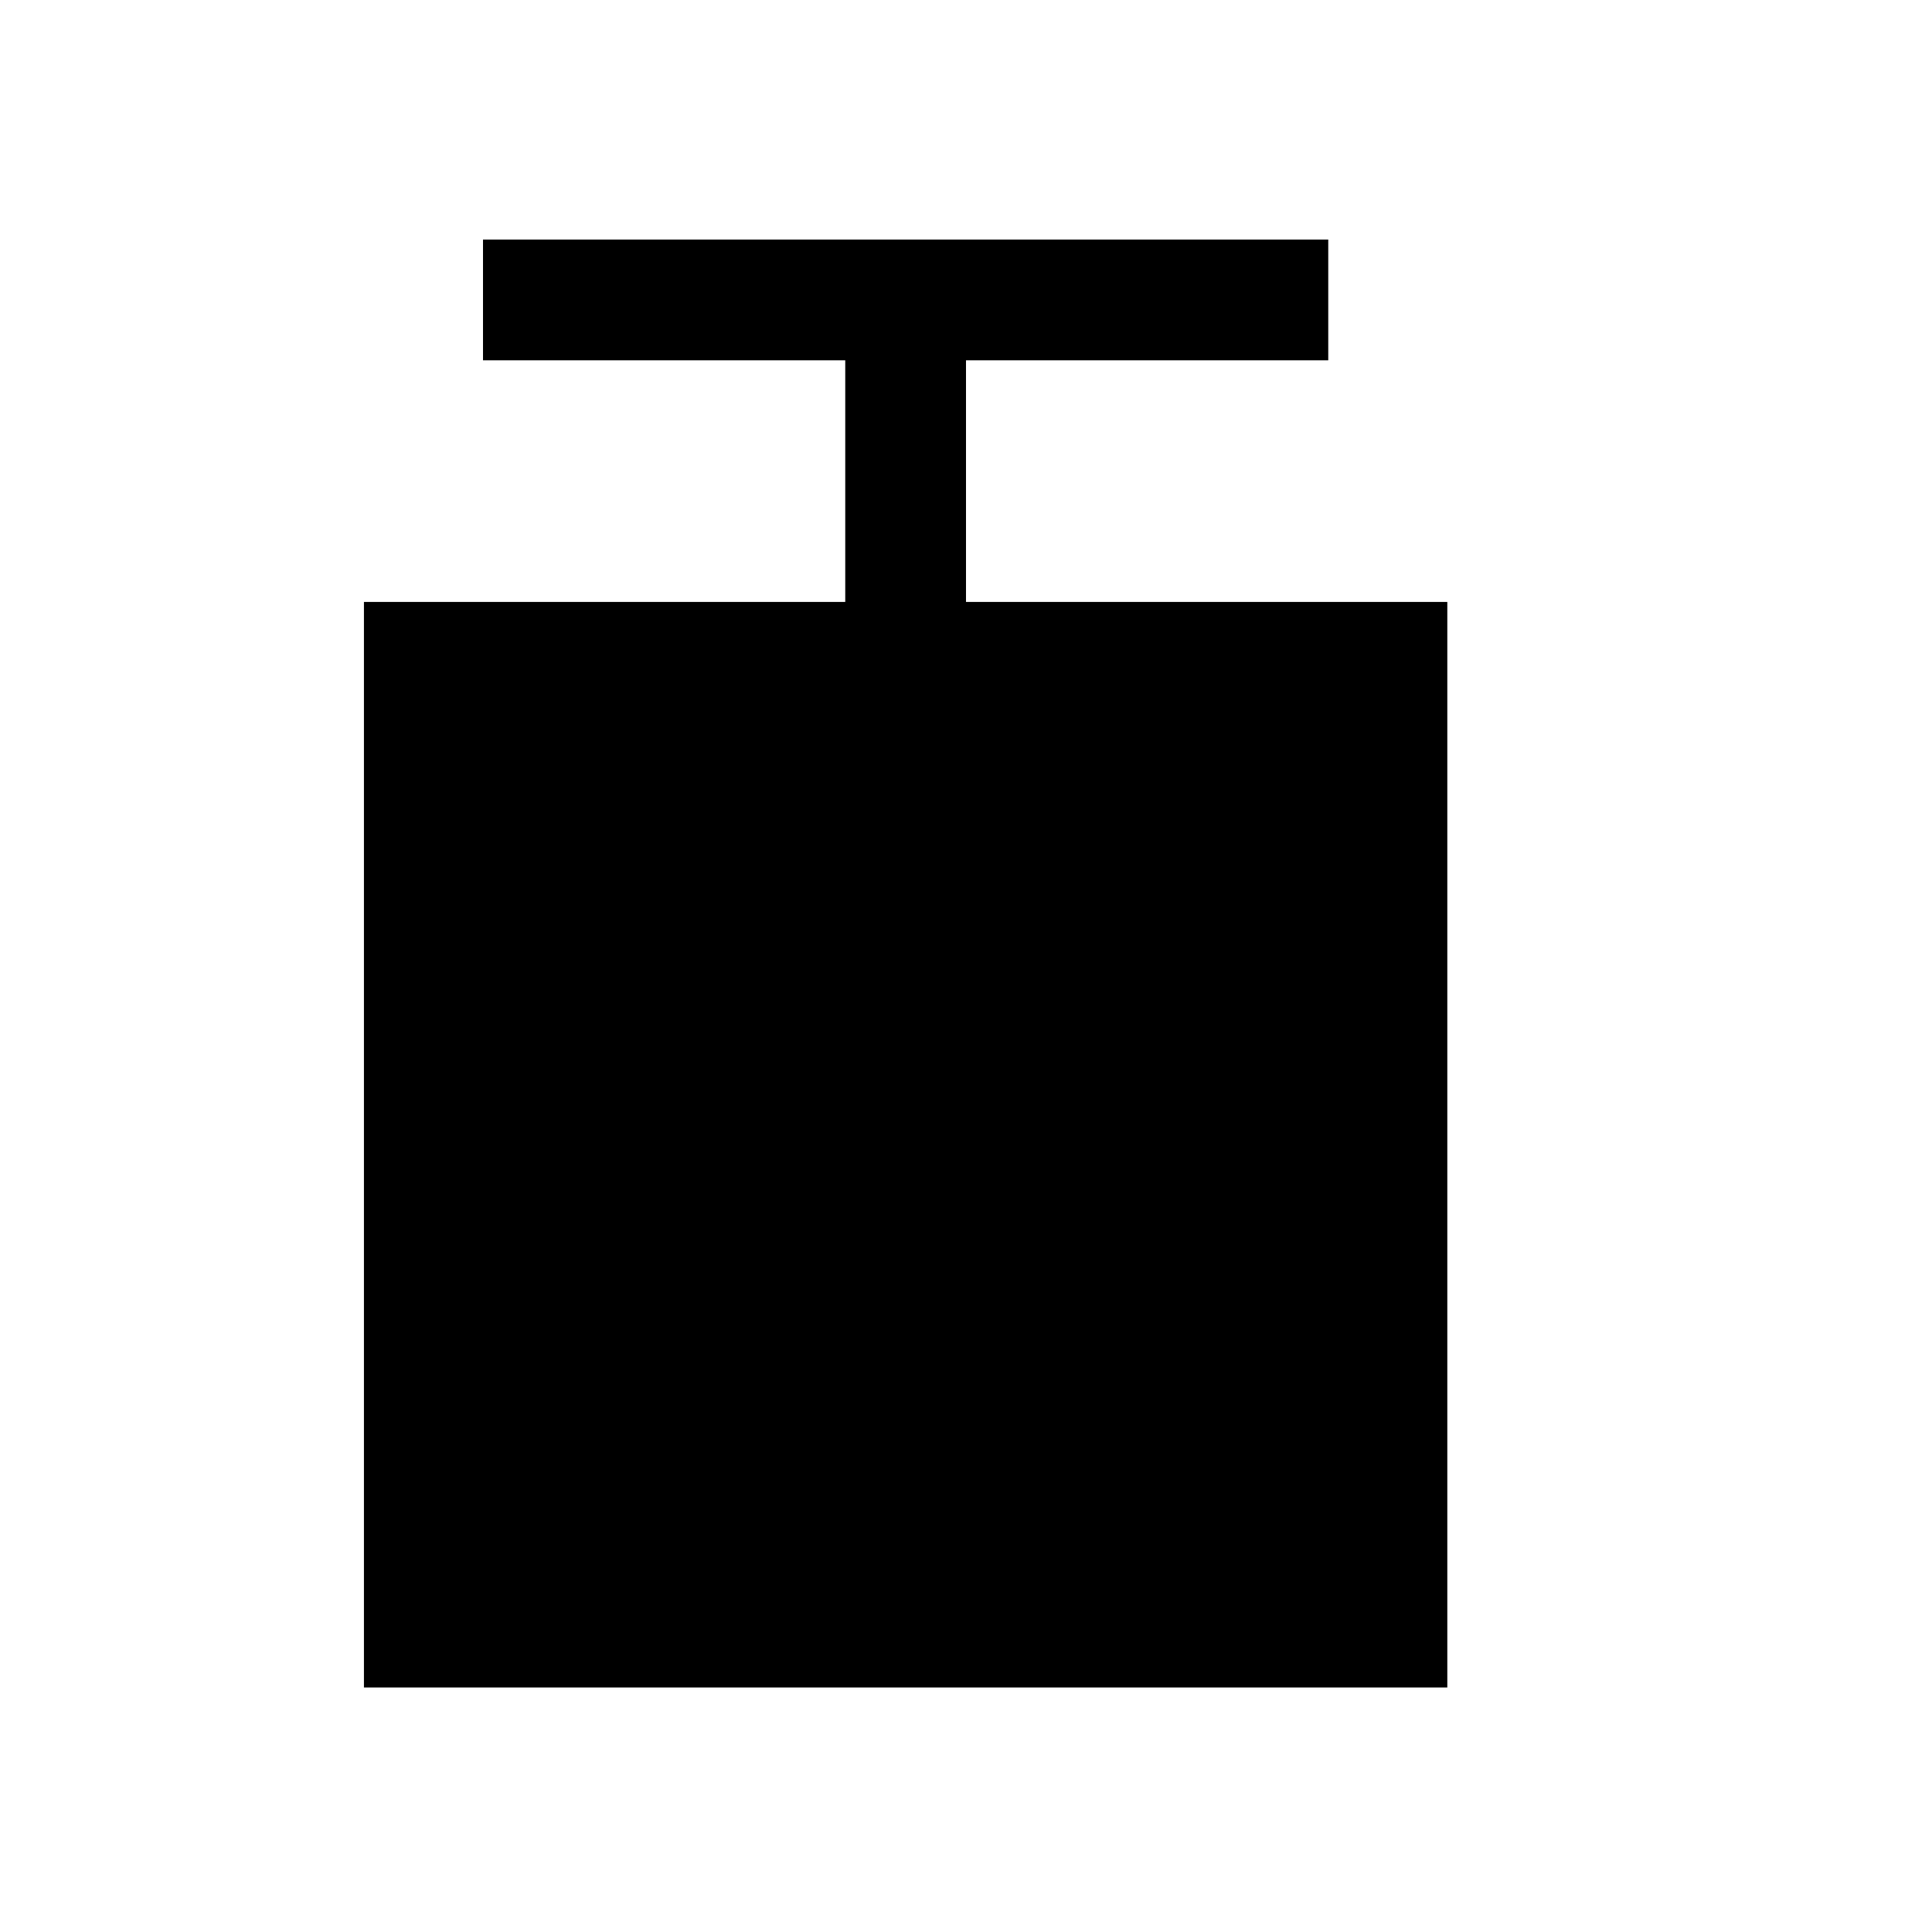
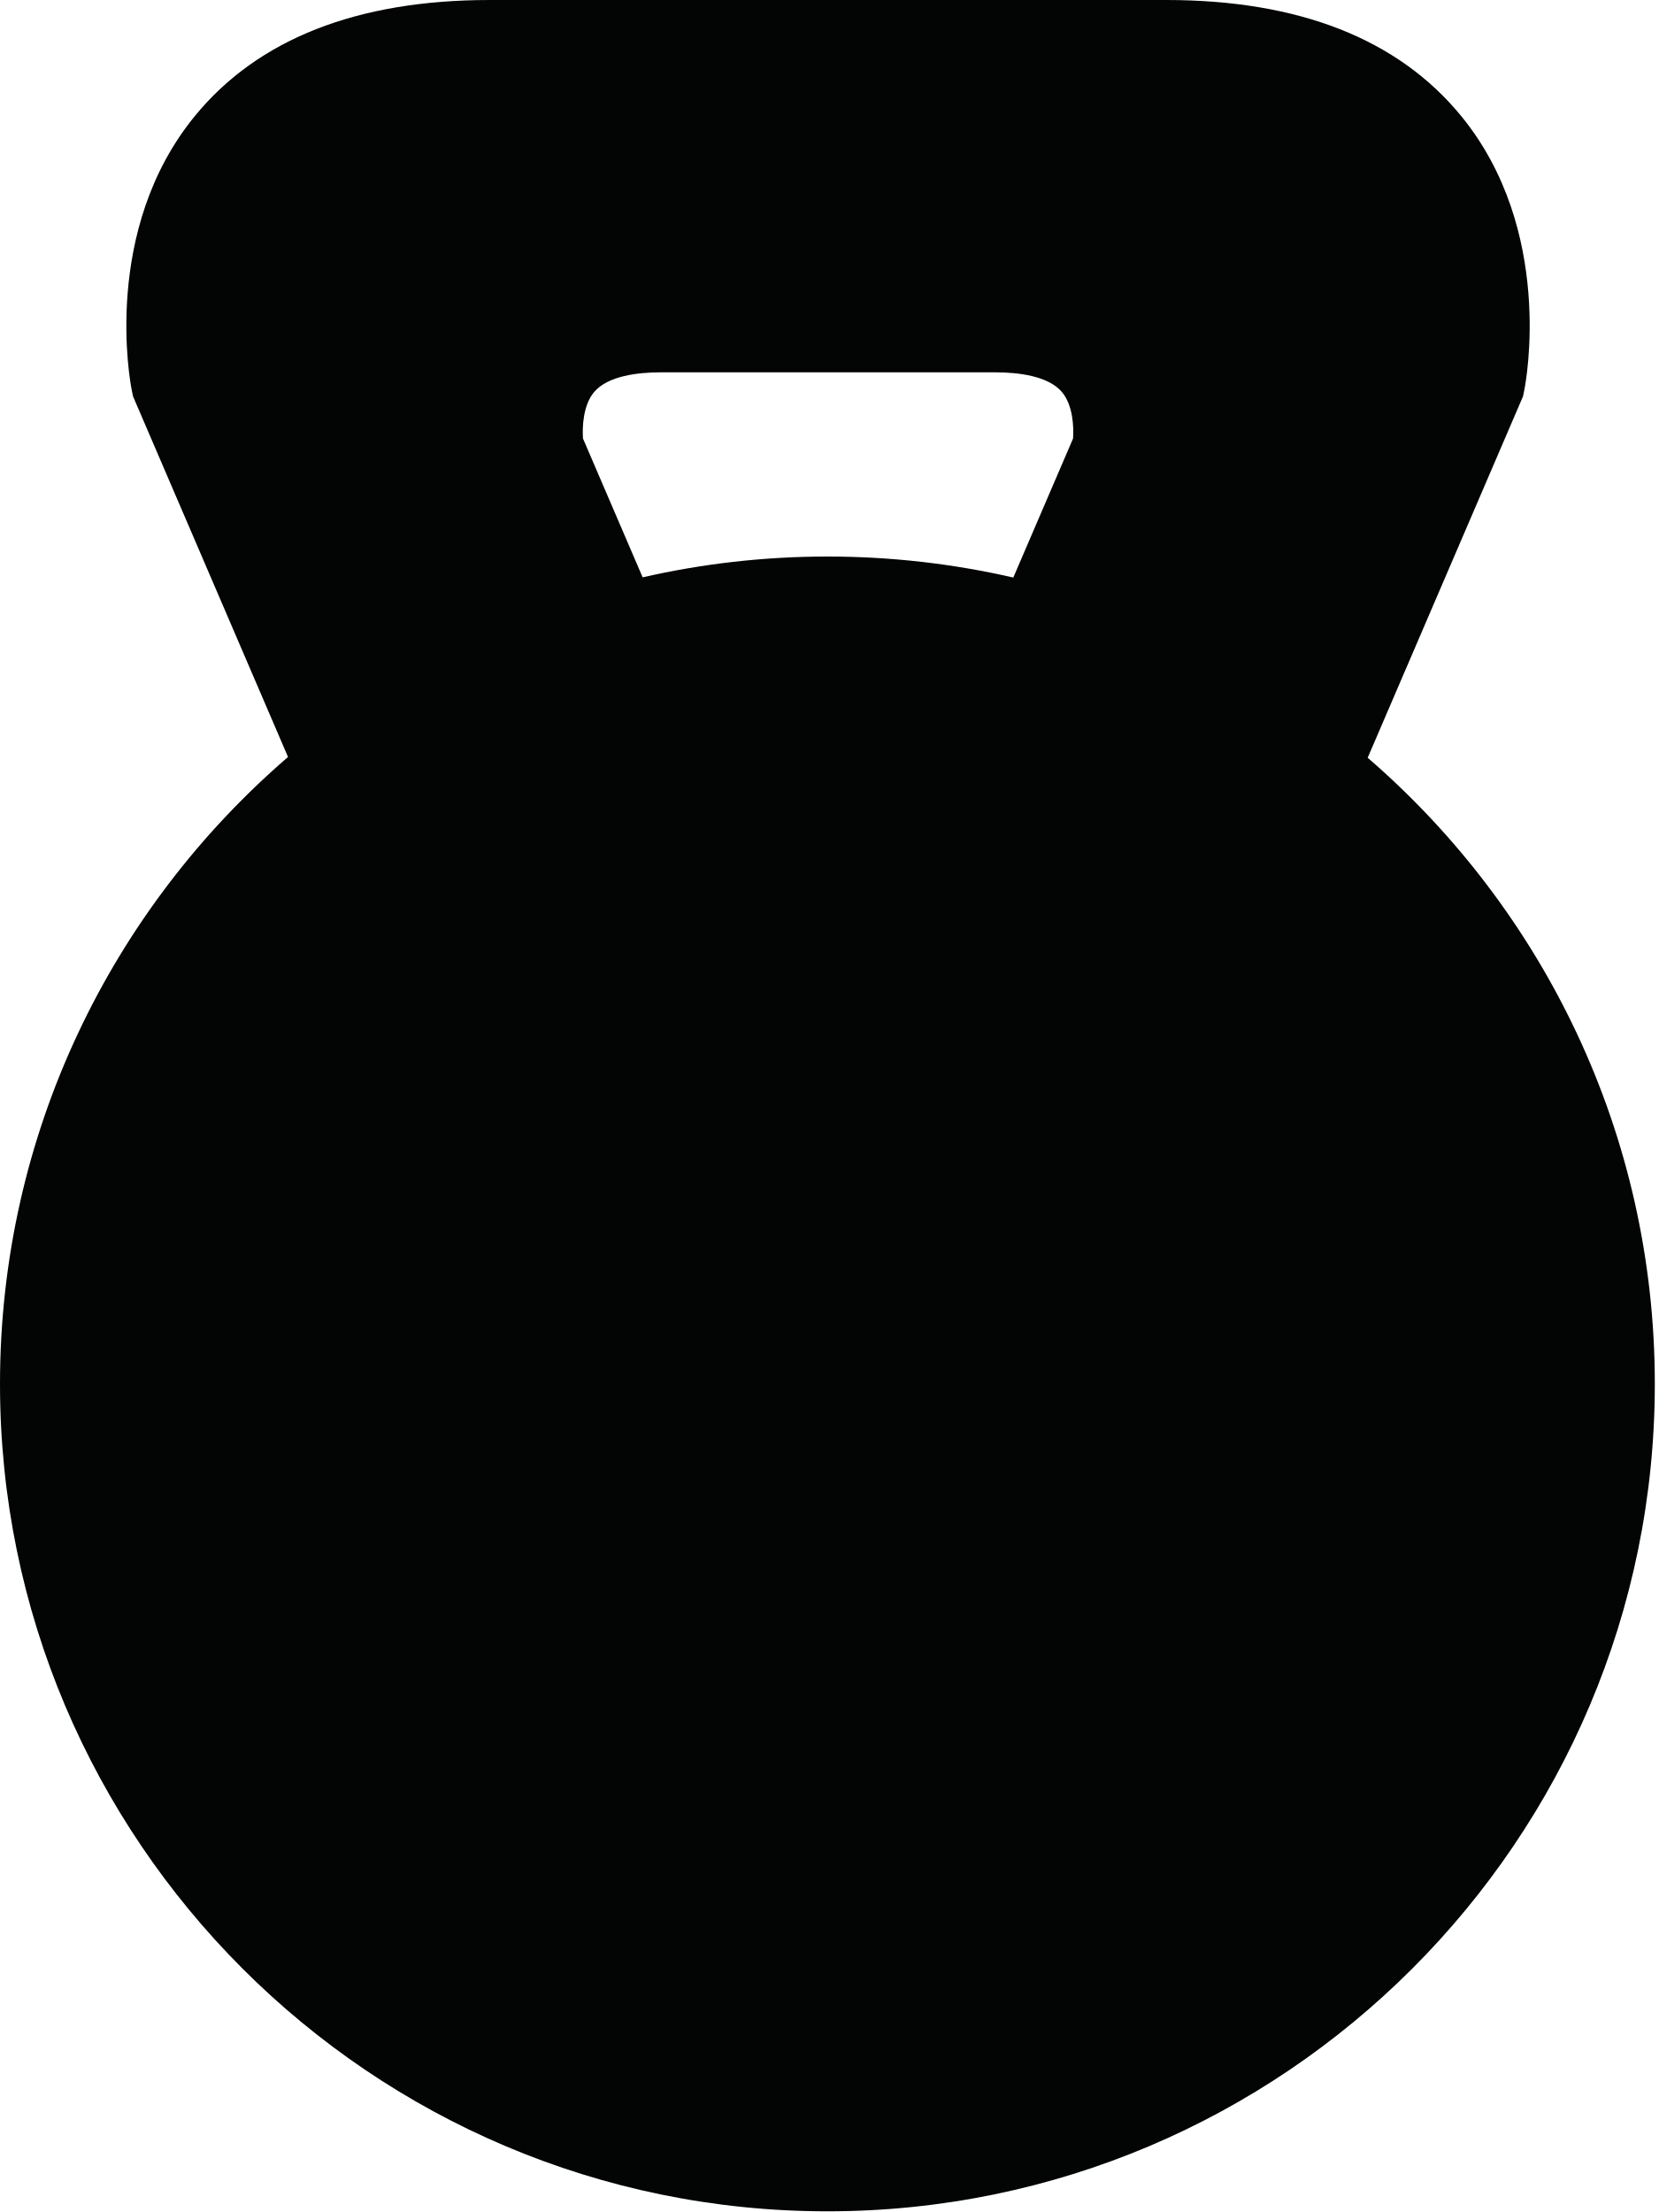
- <svg xmlns="http://www.w3.org/2000/svg" version="1.1" width="512" height="512" viewBox="0 0 512 512">
-   <g id="icomoon-ignore">
- </g>
-   <path fill="#000" d="M256 159.52v-64.032h96v-32h-224v32h96v64.032h-127.552v287.68h287.104v-287.68z" />
+ <svg xmlns="http://www.w3.org/2000/svg" width="100%" height="100%" viewBox="0 0 1600 2134" version="1.1" xml:space="preserve" style="fill-rule:evenodd;clip-rule:evenodd;stroke-linejoin:round;stroke-miterlimit:1.414;">
+   <g transform="matrix(4.16667,0,0,4.16667,0,0)">
+     <path d="M148.797,133.674L134.986,101.542C134.793,98.808 135.014,93.791 137.556,90.777C140.742,87.001 147.74,86.207 153.048,86.207L230.387,86.207C235.695,86.207 242.692,87 245.878,90.776C248.421,93.79 248.643,98.807 248.449,101.541L234.615,133.725C220.775,130.543 206.368,128.858 191.576,128.858C176.876,128.859 162.553,130.523 148.797,133.674ZM316.675,175.452C316.673,175.451 316.671,175.448 316.669,175.447L352.643,91.752L352.966,90.134C353.263,88.642 359.997,53.288 338.267,26.802C323.675,9.018 300.715,0 270.023,0L195.169,0L188.265,0L113.412,0C82.718,0 59.759,9.018 45.168,26.802C23.438,53.289 30.172,88.643 30.469,90.134L30.792,91.752L66.688,175.27C66.687,175.272 66.686,175.273 66.685,175.274C25.882,210.433 0,262.46 0,320.424C-0.001,426.059 85.939,512 191.575,512C297.21,512 383.151,426.059 383.151,320.424C383.151,262.565 357.362,210.611 316.675,175.452Z" style="fill:rgb(3,4,4);fill-rule:nonzero;" />
+   </g>
</svg>
